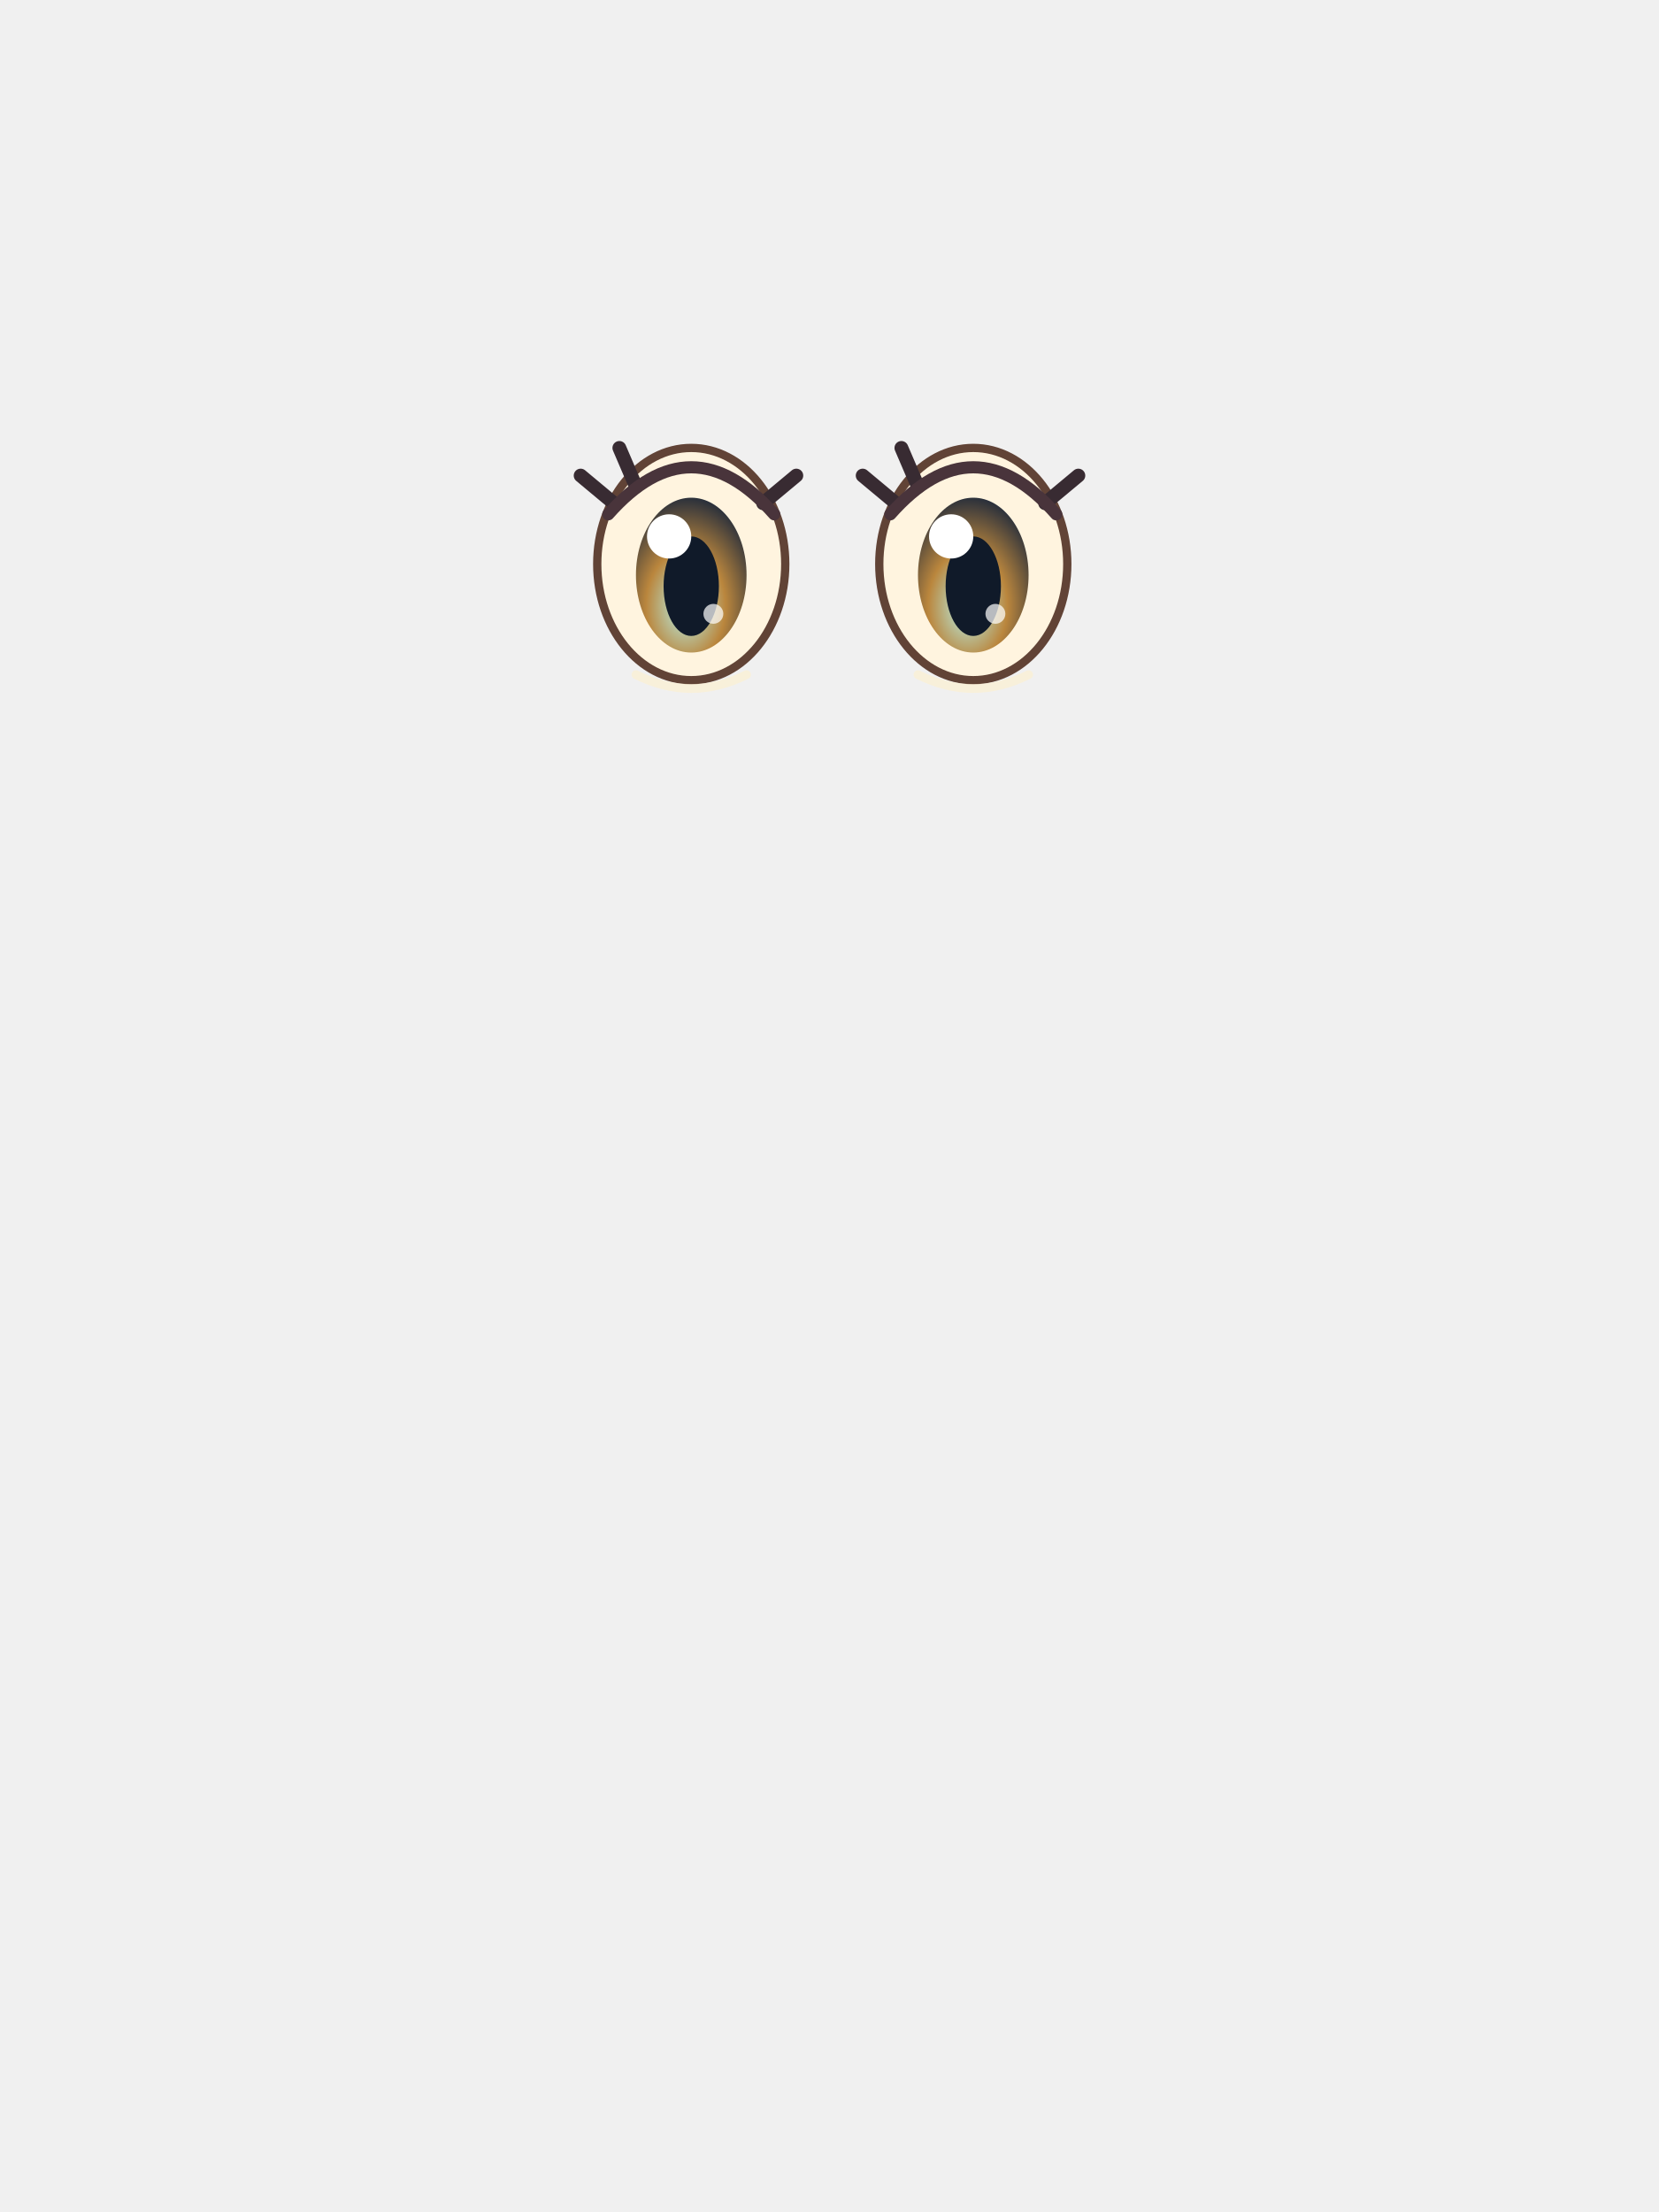
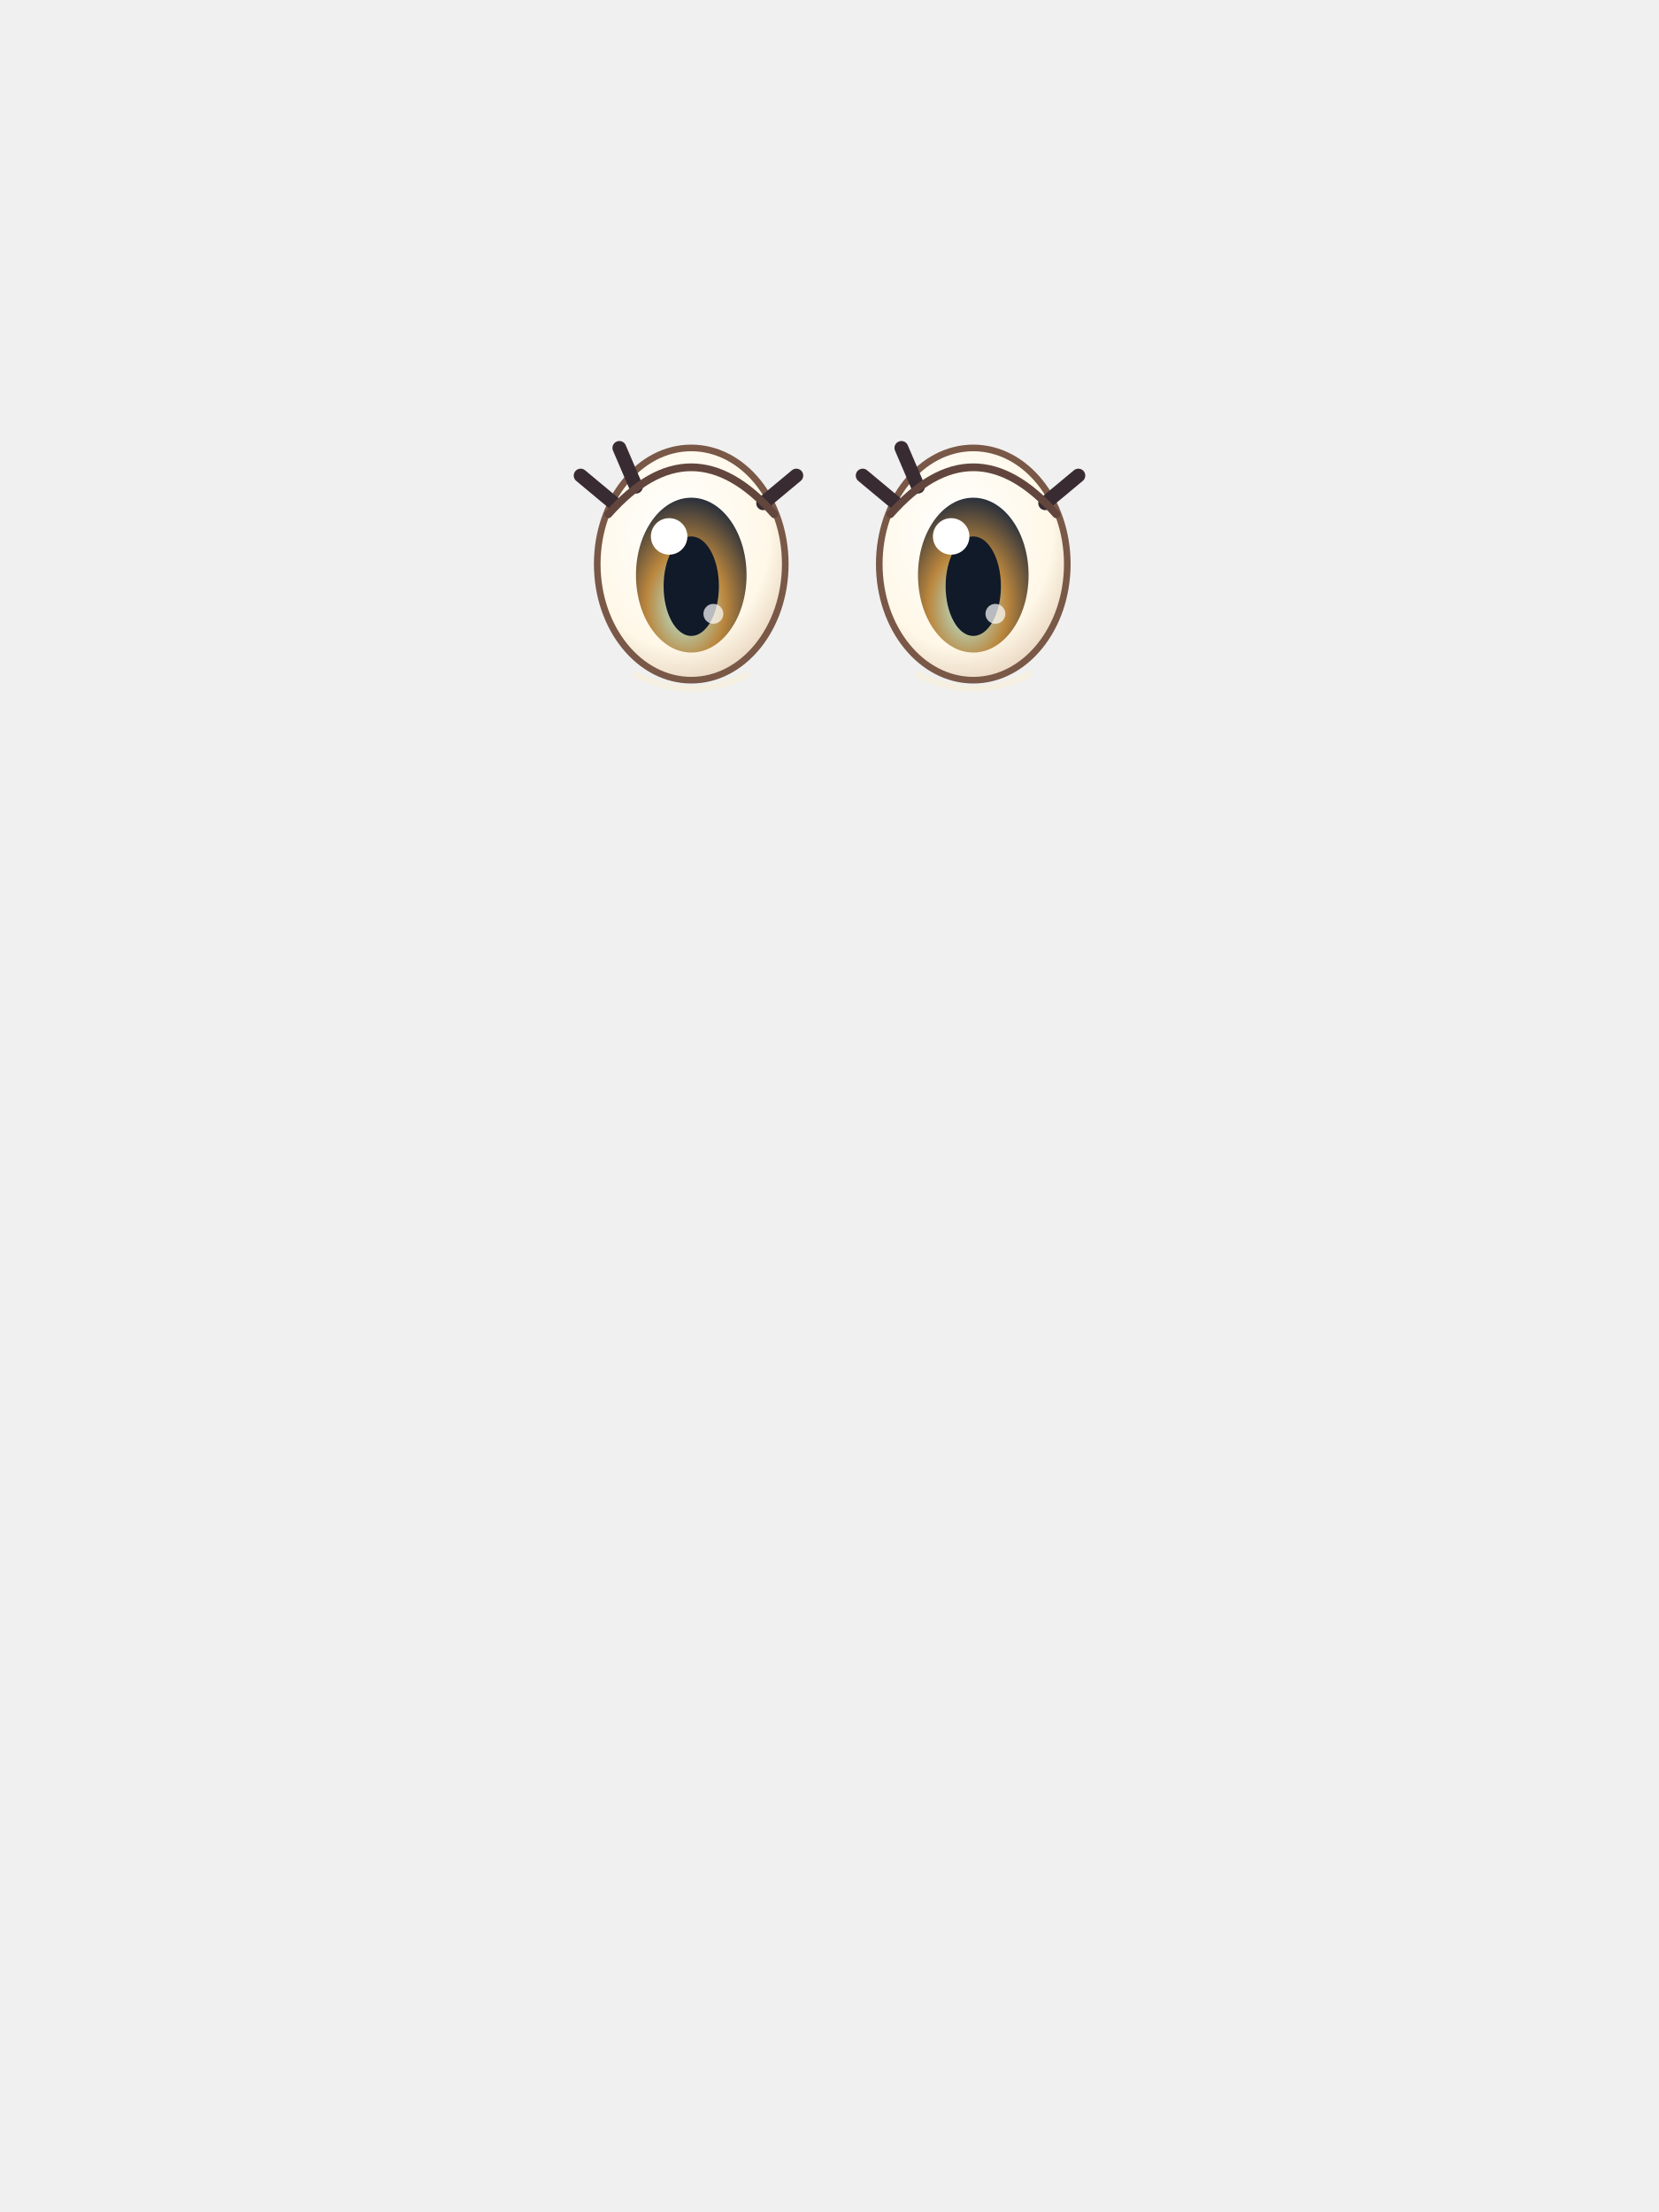
<svg xmlns="http://www.w3.org/2000/svg" viewBox="0 0 300 400">
+   <defs>
+     <radialGradient id="face-pearl" cx=".42" cy=".36" r=".8">
+       <stop stop-color="#ffffff" />
+       <stop offset=".62" stop-color="#fff8e8" />
+       <stop offset="1" stop-color="#d8bda3" />
+     </radialGradient>
+   </defs>
  <defs>
    <radialGradient id="skin" cx=".32" cy=".2" r=".85">
      <stop stop-color="#eac086" />
      <stop offset=".55" stop-color="#93603e" />
      <stop offset="1" stop-color="#392b37" />
    </radialGradient>
    <linearGradient id="cloth" x2=".8" y2="1">
      <stop stop-color="#3d5b75" />
      <stop offset=".5" stop-color="#253648" />
      <stop offset="1" stop-color="#101b2d" />
    </linearGradient>
    <linearGradient id="metal" x2=".75" y2="1">
      <stop stop-color="#dce6e9" />
      <stop offset=".3" stop-color="#7e98ac" />
      <stop offset=".48" stop-color="#e1e9eb" />
      <stop offset=".55" stop-color="#496477" />
      <stop offset="1" stop-color="#192c40" />
    </linearGradient>
    <linearGradient id="trim" x2="1" y2="1">
      <stop stop-color="#edfcff" />
      <stop offset=".4" stop-color="#58e4f5" />
      <stop offset="1" stop-color="#287c9f" />
    </linearGradient>
    <linearGradient id="leather" x2=".8" y2="1">
      <stop stop-color="#c59269" />
      <stop offset=".5" stop-color="#855339" />
      <stop offset="1" stop-color="#392722" />
    </linearGradient>
    <linearGradient id="hair" x2=".3" y2="1">
      <stop stop-color="#8f5a36" />
      <stop offset=".6" stop-color="#492b25" />
      <stop offset="1" stop-color="#241b22" />
    </linearGradient>
    <radialGradient id="lens" cx=".3" cy=".15">
      <stop stop-color="#84d9ef" />
      <stop offset=".6" stop-color="#153e64" />
      <stop offset="1" stop-color="#09182b" />
    </radialGradient>
  </defs>
-   <ellipse cx="125" cy="102" rx="17" ry="21" fill="#fff4df" stroke="#614336" stroke-width="1.5" />
+   <ellipse cx="125" cy="102" rx="17" ry="21" fill="url(#face-pearl)" stroke="#795847" stroke-width="1.2" />
  <defs>
    <radialGradient id="iris-finish-125" cx=".45" cy=".7" r=".75">
      <stop stop-color="#b7f6f0" />
      <stop offset=".48" stop-color="#ba863d" />
      <stop offset="1" stop-color="#16243b" />
    </radialGradient>
  </defs>
  <ellipse cx="125" cy="104" rx="10" ry="14" fill="url(#iris-finish-125)" />
  <ellipse cx="125" cy="106" rx="5" ry="9" fill="#101a29" />
-   <circle cx="121" cy="97" r="4" fill="white" />
+   <circle cx="121" cy="97" r="3.3" fill="white" />
  <circle cx="129" cy="111" r="1.8" fill="#fff" opacity=".7" />
  <path d="M111 91l-6-5m10 2-3-7m26 10 6-5" stroke="#382b32" stroke-width="2.5" stroke-linecap="round" />
-   <ellipse cx="176" cy="102" rx="17" ry="21" fill="#fff4df" stroke="#614336" stroke-width="1.5" />
+   <ellipse cx="176" cy="102" rx="17" ry="21" fill="url(#face-pearl)" stroke="#795847" stroke-width="1.2" />
  <defs>
    <radialGradient id="iris-finish-176" cx=".45" cy=".7" r=".75">
      <stop stop-color="#b7f6f0" />
      <stop offset=".48" stop-color="#ba863d" />
      <stop offset="1" stop-color="#16243b" />
    </radialGradient>
  </defs>
  <ellipse cx="176" cy="104" rx="10" ry="14" fill="url(#iris-finish-176)" />
  <ellipse cx="176" cy="106" rx="5" ry="9" fill="#101a29" />
-   <circle cx="172" cy="97" r="4" fill="white" />
+   <circle cx="172" cy="97" r="3.3" fill="white" />
  <circle cx="180" cy="111" r="1.8" fill="#fff" opacity=".7" />
  <path d="M162 91l-6-5m10 2-3-7m26 10 6-5" stroke="#382b32" stroke-width="2.5" stroke-linecap="round" />
  <g data-face-finish="1">
-     <path d="M110 93Q125 76 140 93" fill="none" stroke="#49343b" stroke-width="2.2" stroke-linecap="round" />
-     <path d="M115 122Q125 127 135 122" fill="none" stroke="#fff0c9" stroke-width="1.6" opacity=".55" stroke-linecap="round" />
-     <path d="M161 93Q176 76 191 93" fill="none" stroke="#49343b" stroke-width="2.2" stroke-linecap="round" />
-     <path d="M166 122Q176 127 186 122" fill="none" stroke="#fff0c9" stroke-width="1.6" opacity=".55" stroke-linecap="round" />
+     <path d="M110 93Q125 76 140 93" fill="none" stroke="#62463d" stroke-width="1.4" stroke-linecap="round" />
+     <path d="M115 122Q125 127 135 122" fill="none" stroke="#fff0c9" stroke-width="1.2" opacity=".35" stroke-linecap="round" />
+     <path d="M161 93Q176 76 191 93" fill="none" stroke="#62463d" stroke-width="1.4" stroke-linecap="round" />
+     <path d="M166 122Q176 127 186 122" fill="none" stroke="#fff0c9" stroke-width="1.2" opacity=".35" stroke-linecap="round" />
  </g>
</svg>
